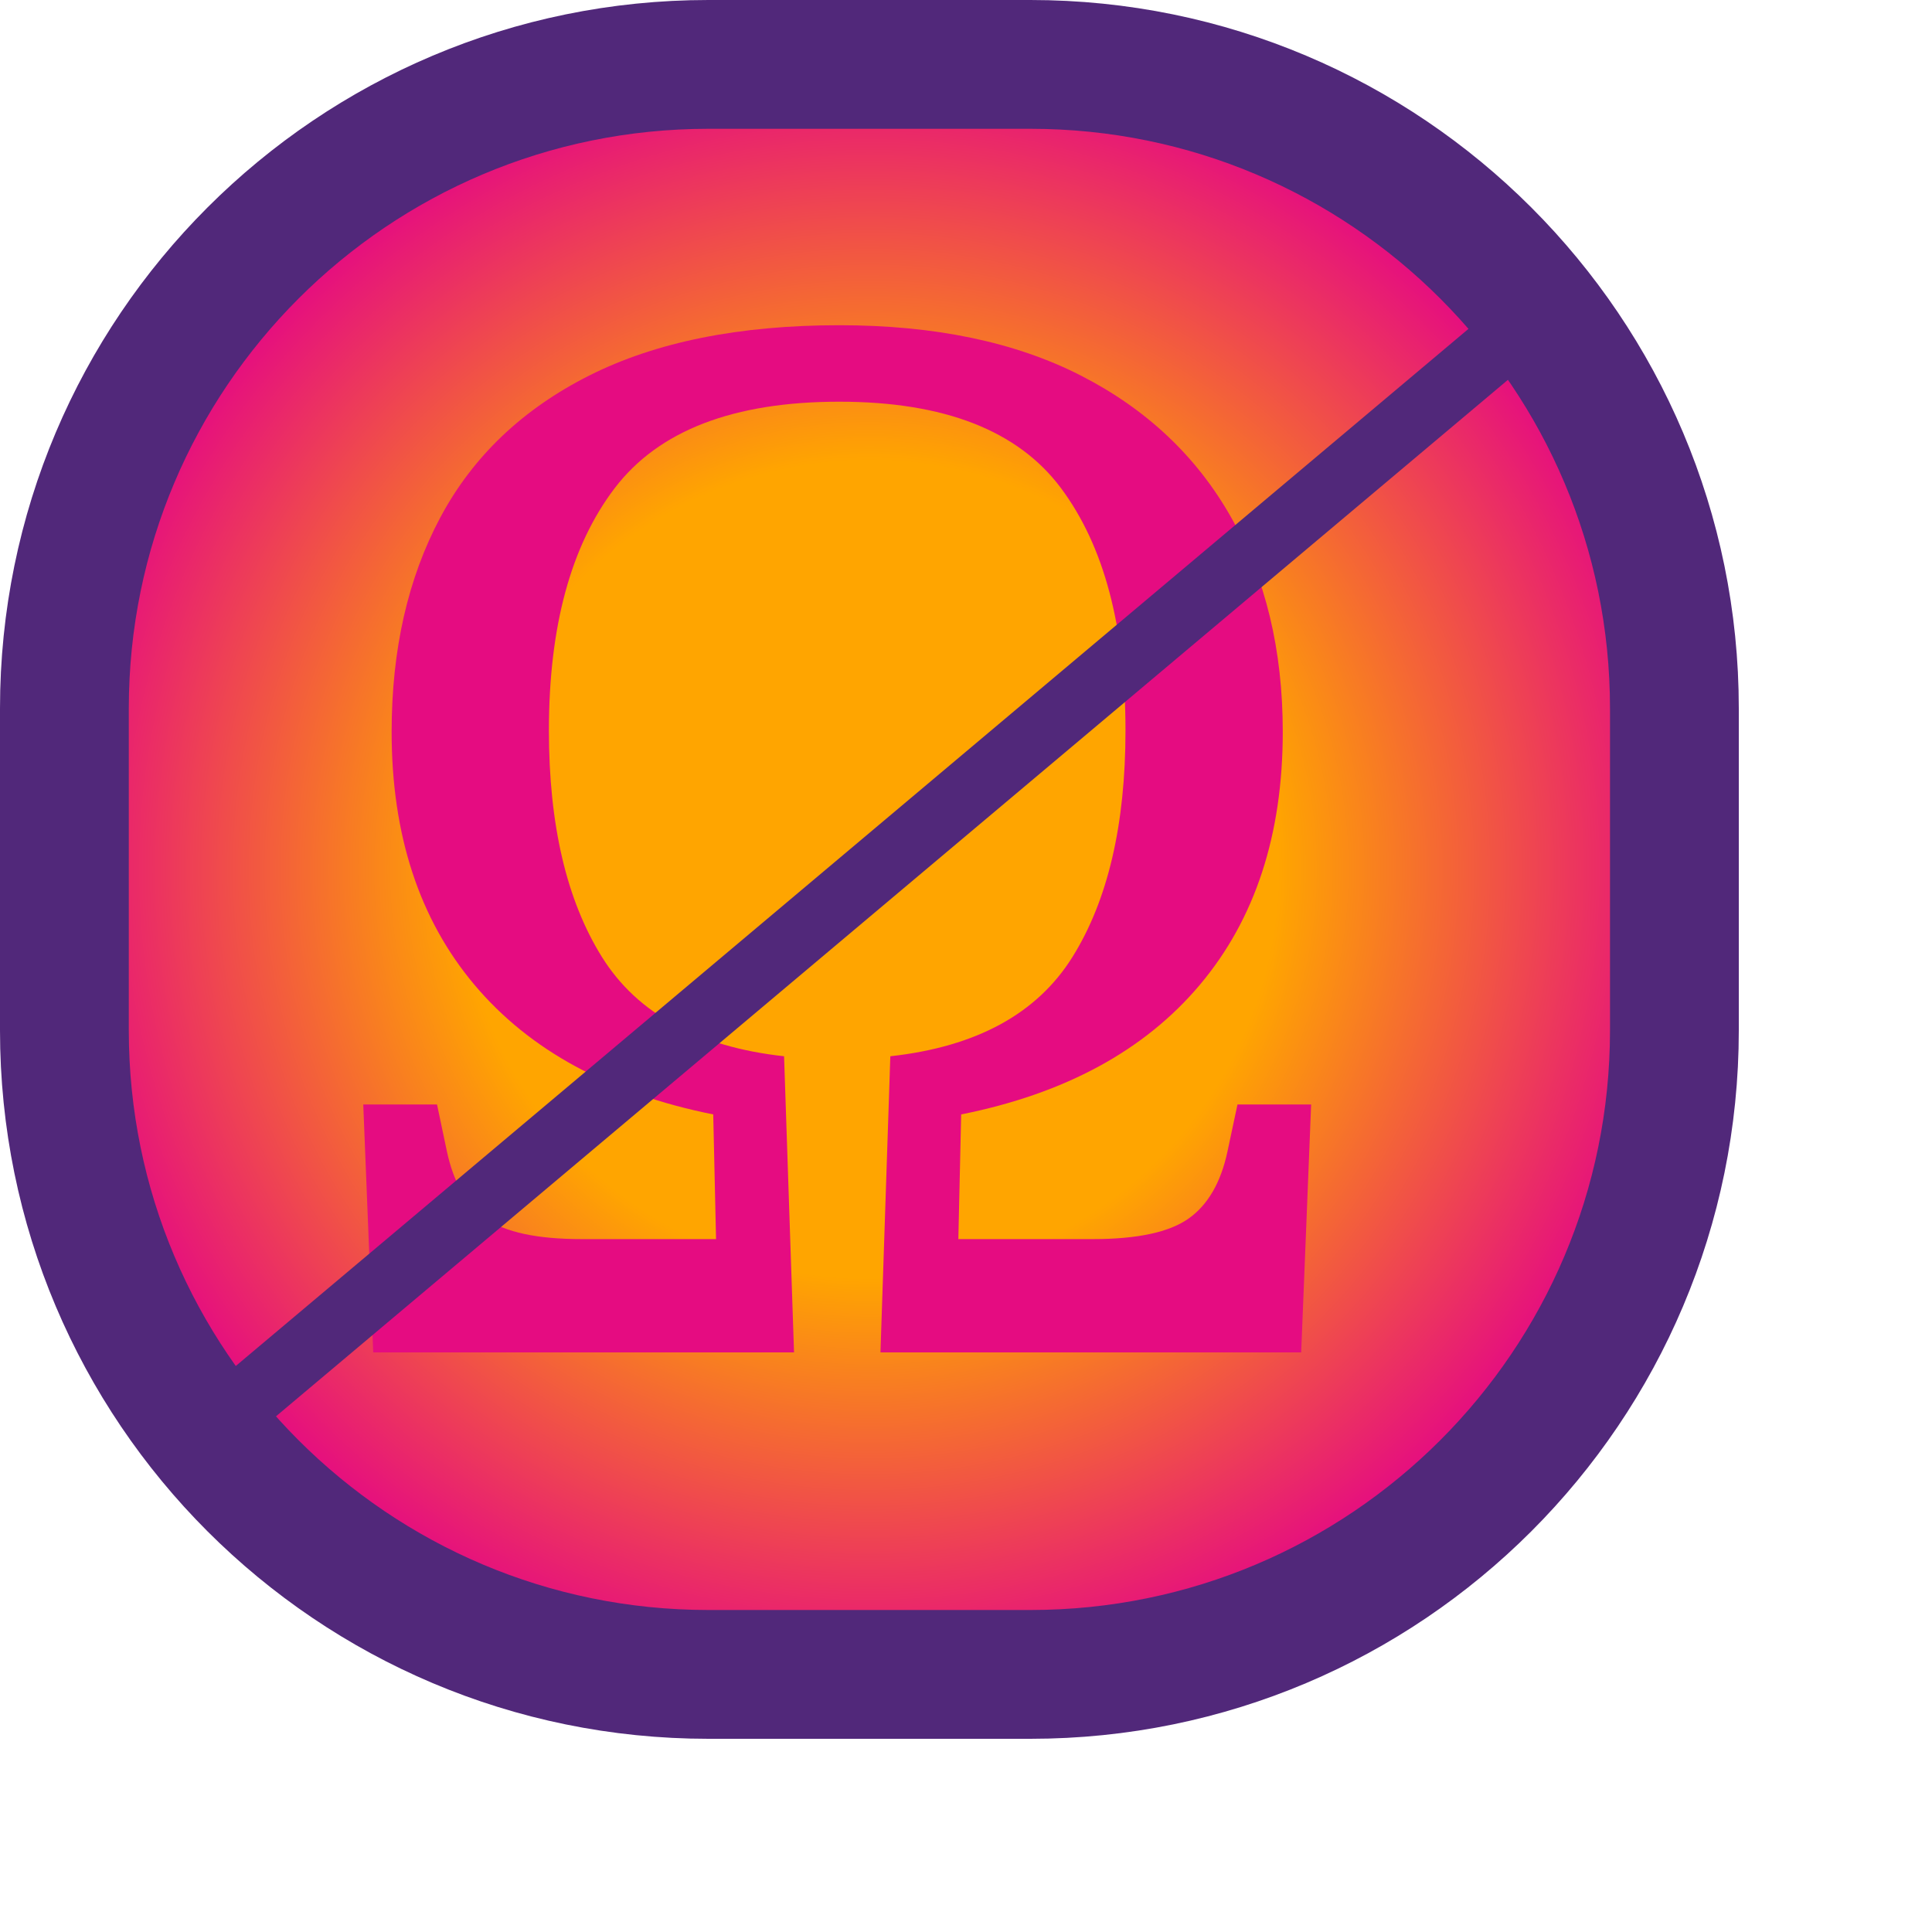
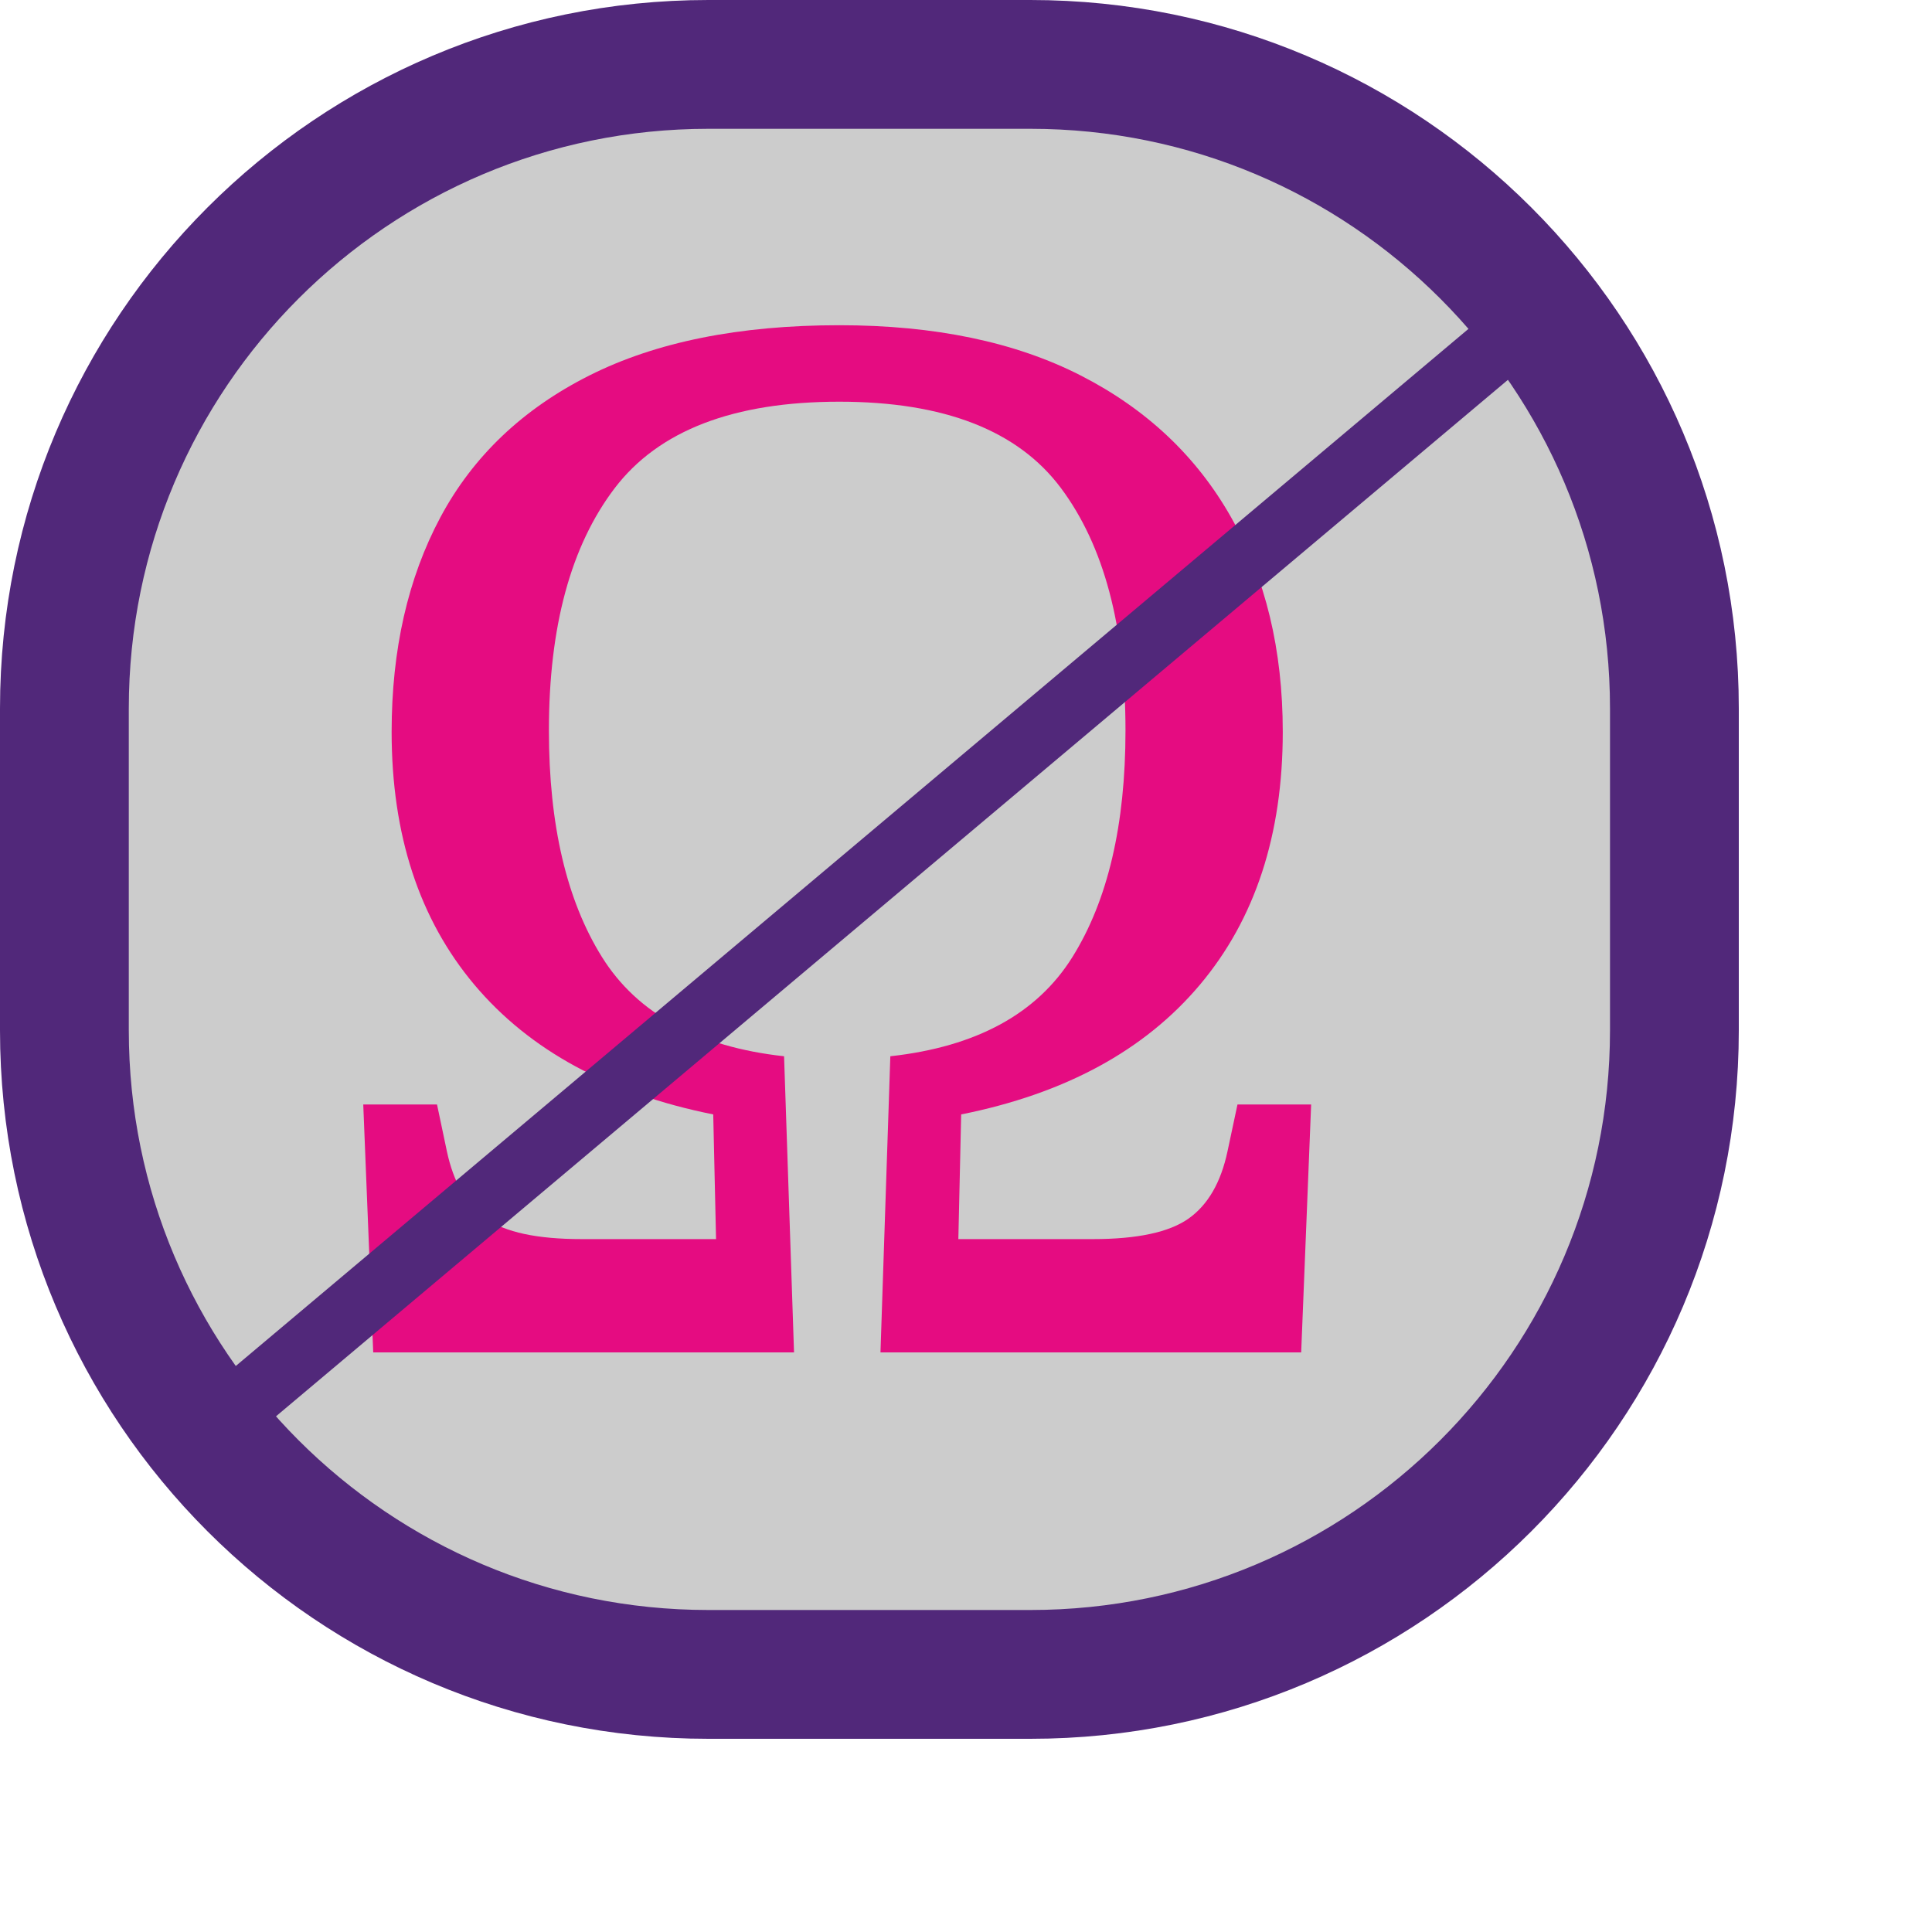
<svg xmlns="http://www.w3.org/2000/svg" viewBox="0 0 300 300" preserveAspectRatio="xMidYMid meet">
  <defs>
    <radialGradient id="RadialGradient1">
-       <stop offset="50%" stop-color="orange" />
-       <stop offset="100%" stop-color="#e50c81" />
+       <stop offset="50%" stop-color="#cccccc" />
+       <stop offset="100%" stop-color="#cccccc" />
    </radialGradient>
  </defs>
  <g id="main">
    <rect stroke="#51287a" stroke-width="20" x="10" y="10" rx="100" ry="100" width="250" height="250" fill="url(#RadialGradient1)" />
    <text stroke="" x="130" y="210" font-family="serif" font-size="220" fill="#e50c81" text-anchor="middle">
Ω
</text>
    <path stroke="#51287a" stroke-width="10" fill="transparent" d="M35,220 L243,45 z" />
  </g>
</svg>
